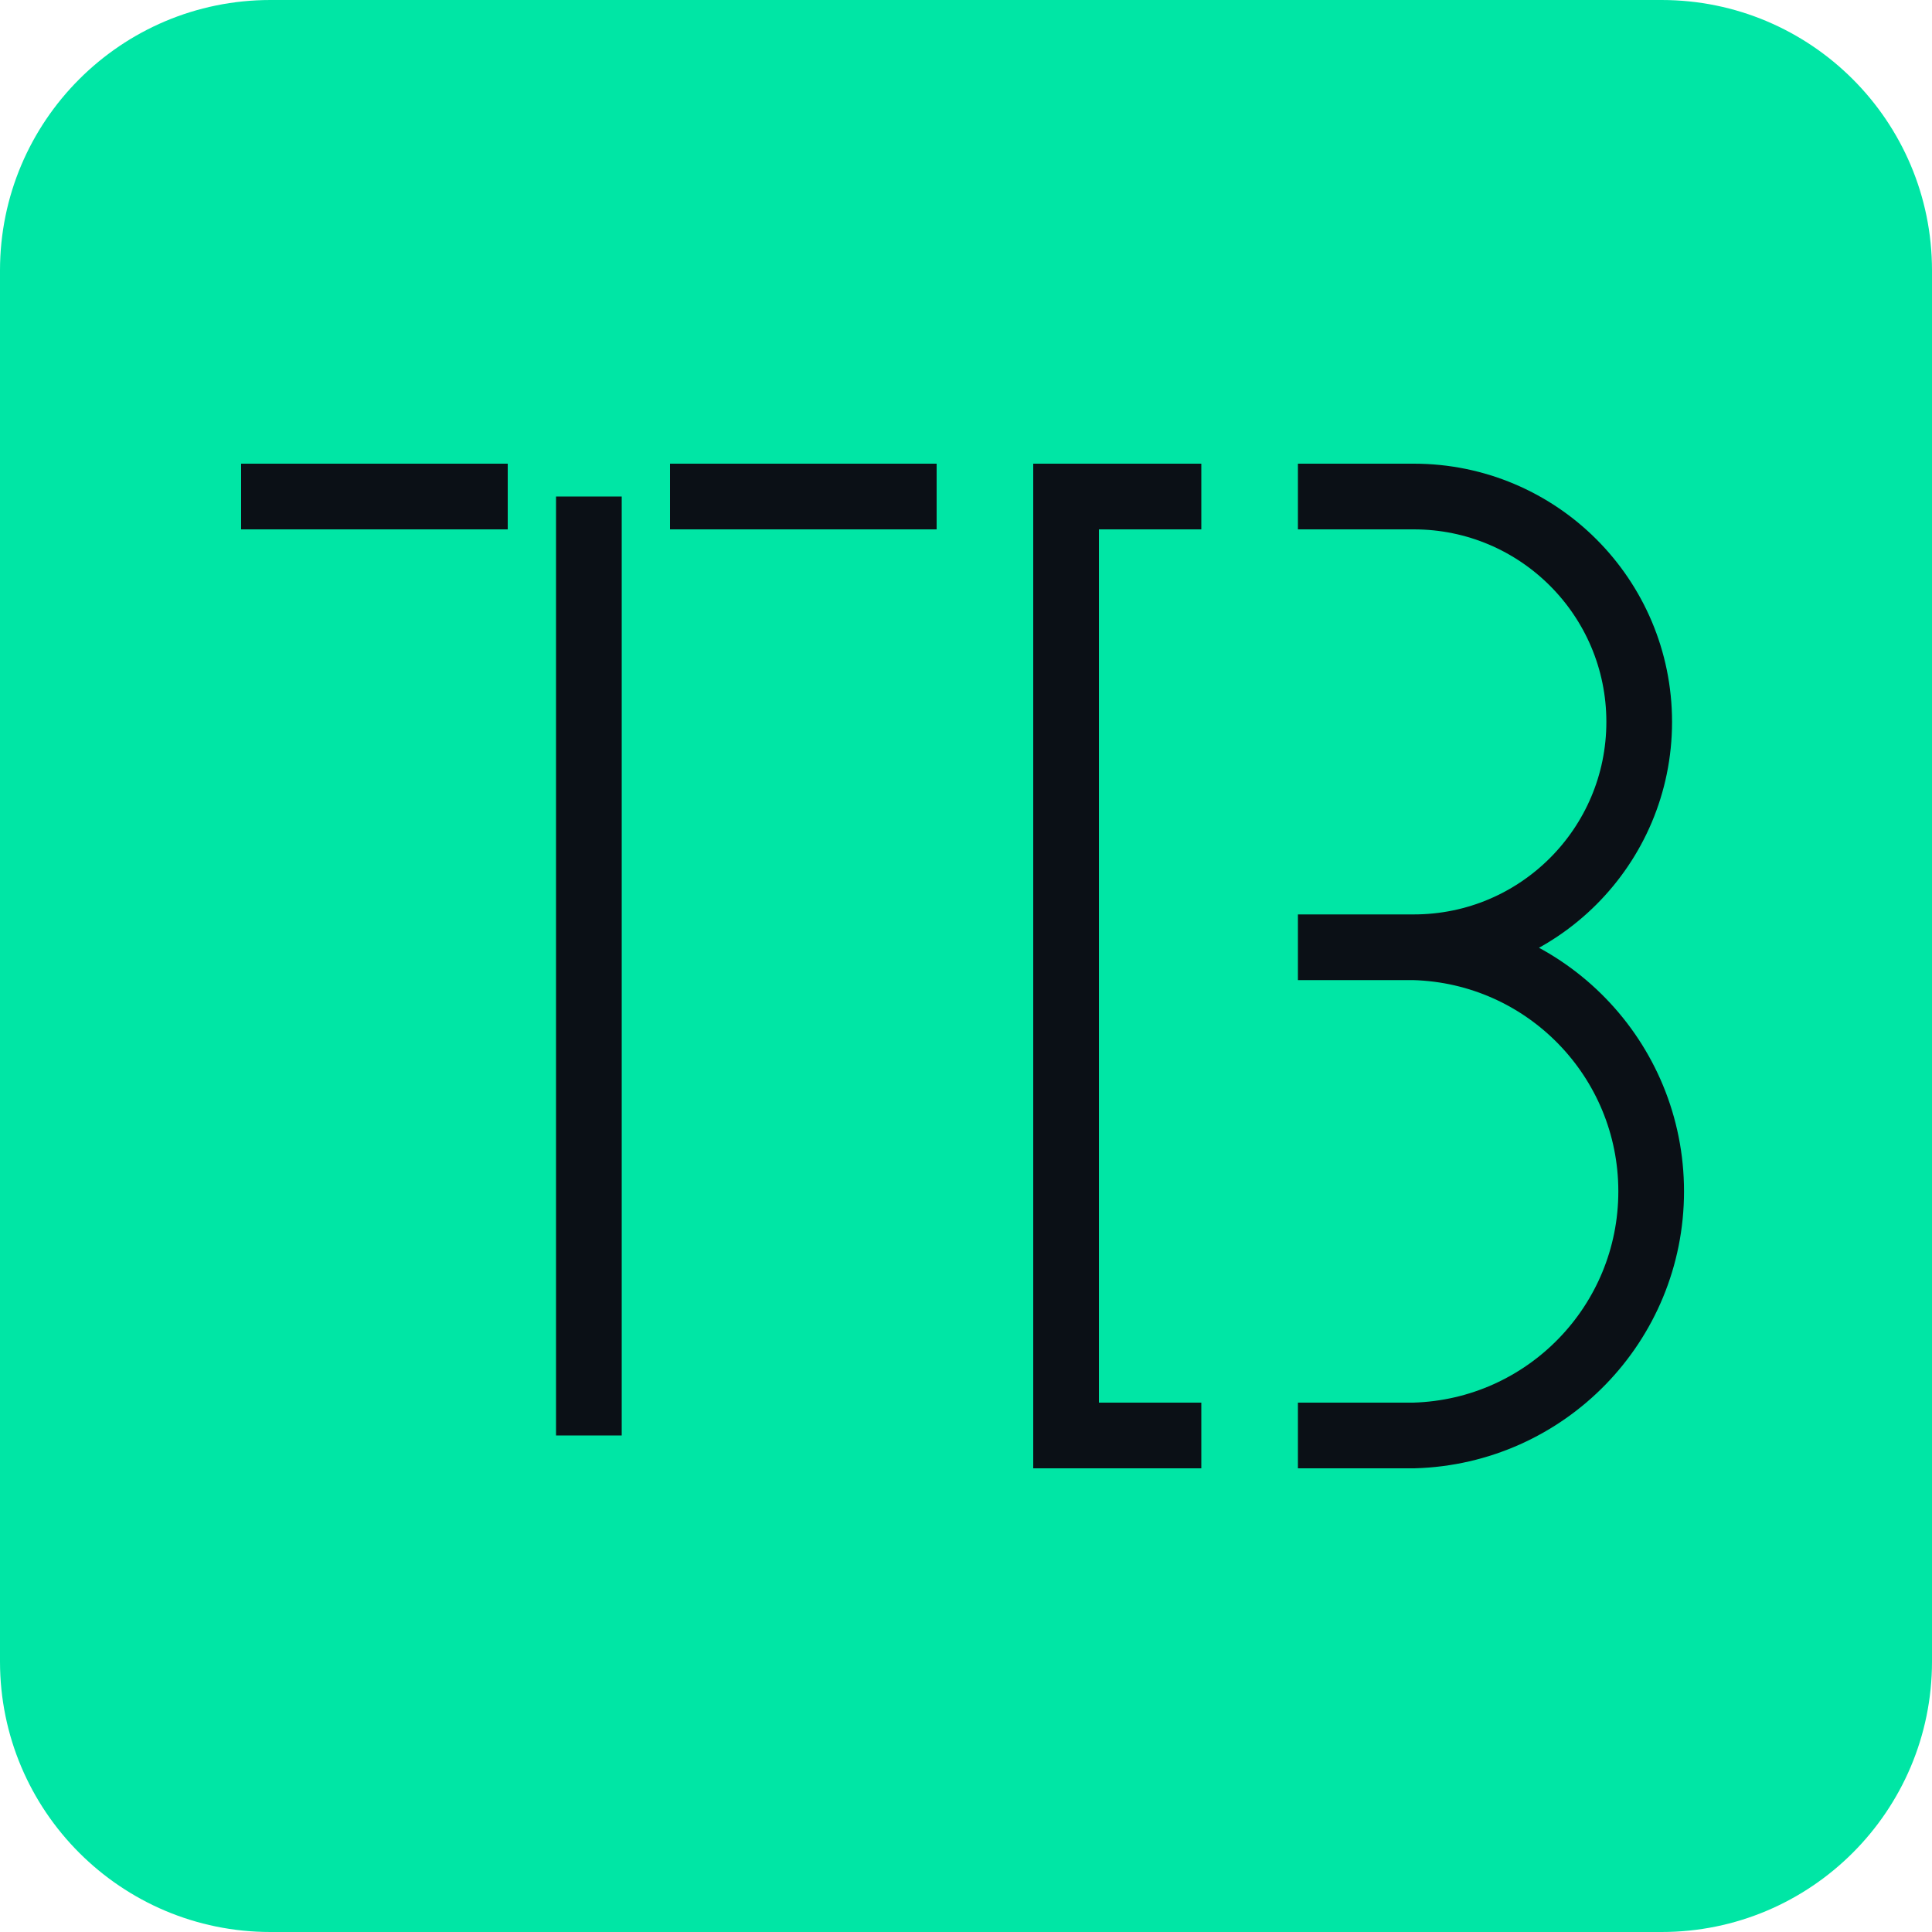
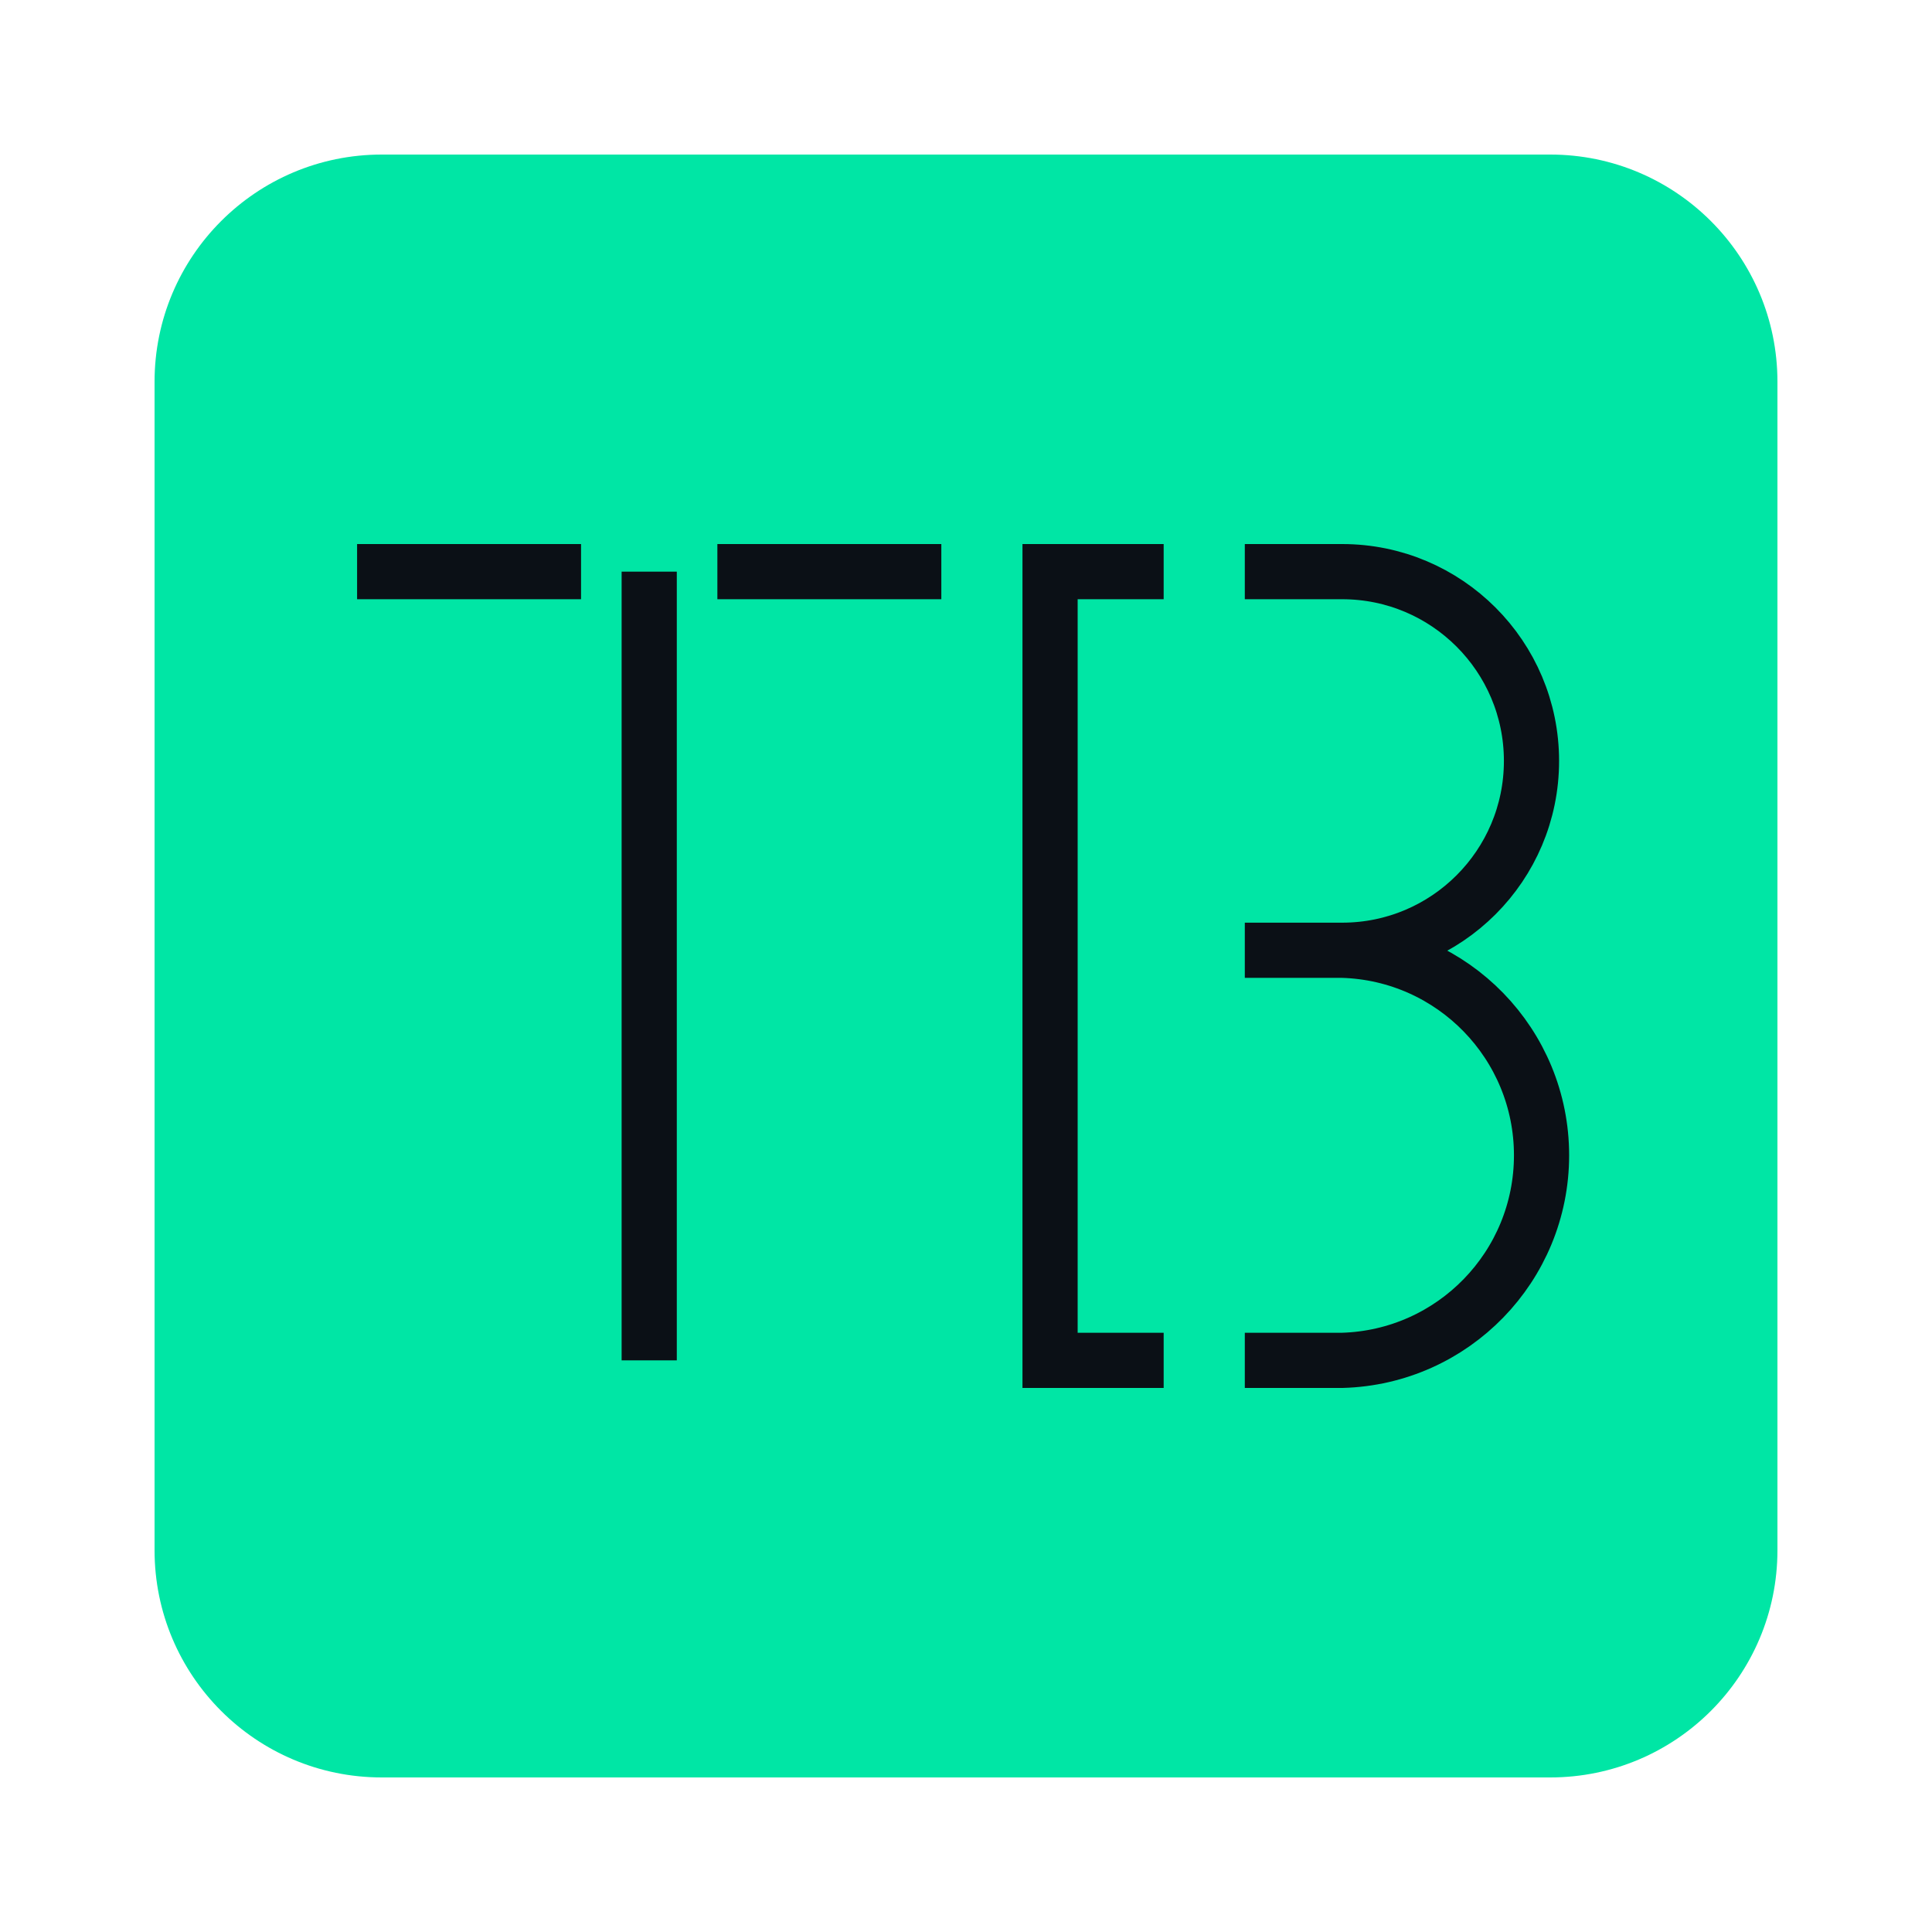
<svg xmlns="http://www.w3.org/2000/svg" viewBox="0 0 100 100" width="100" height="100">
-   <rect x="0" y="0" width="100" height="100" rx="14" fill="#00E6A5" />
-   <path d="M30.48 25.7V74.3" fill="none" stroke="#0B1016" stroke-width="3.4" stroke-linejoin="miter" />
-   <path d="M12.48 25.7H26.28" fill="none" stroke="#0B1016" stroke-width="3.4" stroke-linejoin="miter" />
-   <path d="M34.68 25.7H48.48" fill="none" stroke="#0B1016" stroke-width="3.4" stroke-linejoin="miter" />
-   <path d="M62.18 25.7H55.18V74.3H62.18" fill="none" stroke="#0B1016" stroke-width="3.4" stroke-linejoin="miter" />
-   <path d="M67.18 25.7H73.18A11.66 11.66 0 0 1 73.18 49.03H67.18M67.18 49.03H73.18A12.64 12.64 0 0 1 73.18 74.3H67.18" fill="none" stroke="#0B1016" stroke-width="3.4" stroke-linejoin="miter" />
+   <g transform="translate(8,8) scale(0.84)">
+     <rect x="0" y="0" width="100" height="100" rx="14" fill="#00E6A5" />
+     <path d="M30.48 25.7V74.3" fill="none" stroke="#0B1016" stroke-width="3.4" stroke-linejoin="miter" />
+     <path d="M12.48 25.7H26.28" fill="none" stroke="#0B1016" stroke-width="3.4" stroke-linejoin="miter" />
+     <path d="M34.68 25.7H48.48" fill="none" stroke="#0B1016" stroke-width="3.4" stroke-linejoin="miter" />
+     <path d="M62.18 25.7H55.18V74.3H62.18" fill="none" stroke="#0B1016" stroke-width="3.4" stroke-linejoin="miter" />
+     <path d="M67.18 25.7H73.18A11.66 11.66 0 0 1 73.18 49.03H67.18M67.18 49.03H73.18A12.64 12.64 0 0 1 73.18 74.3H67.18" fill="none" stroke="#0B1016" stroke-width="3.4" stroke-linejoin="miter" />
+   </g>
</svg>
